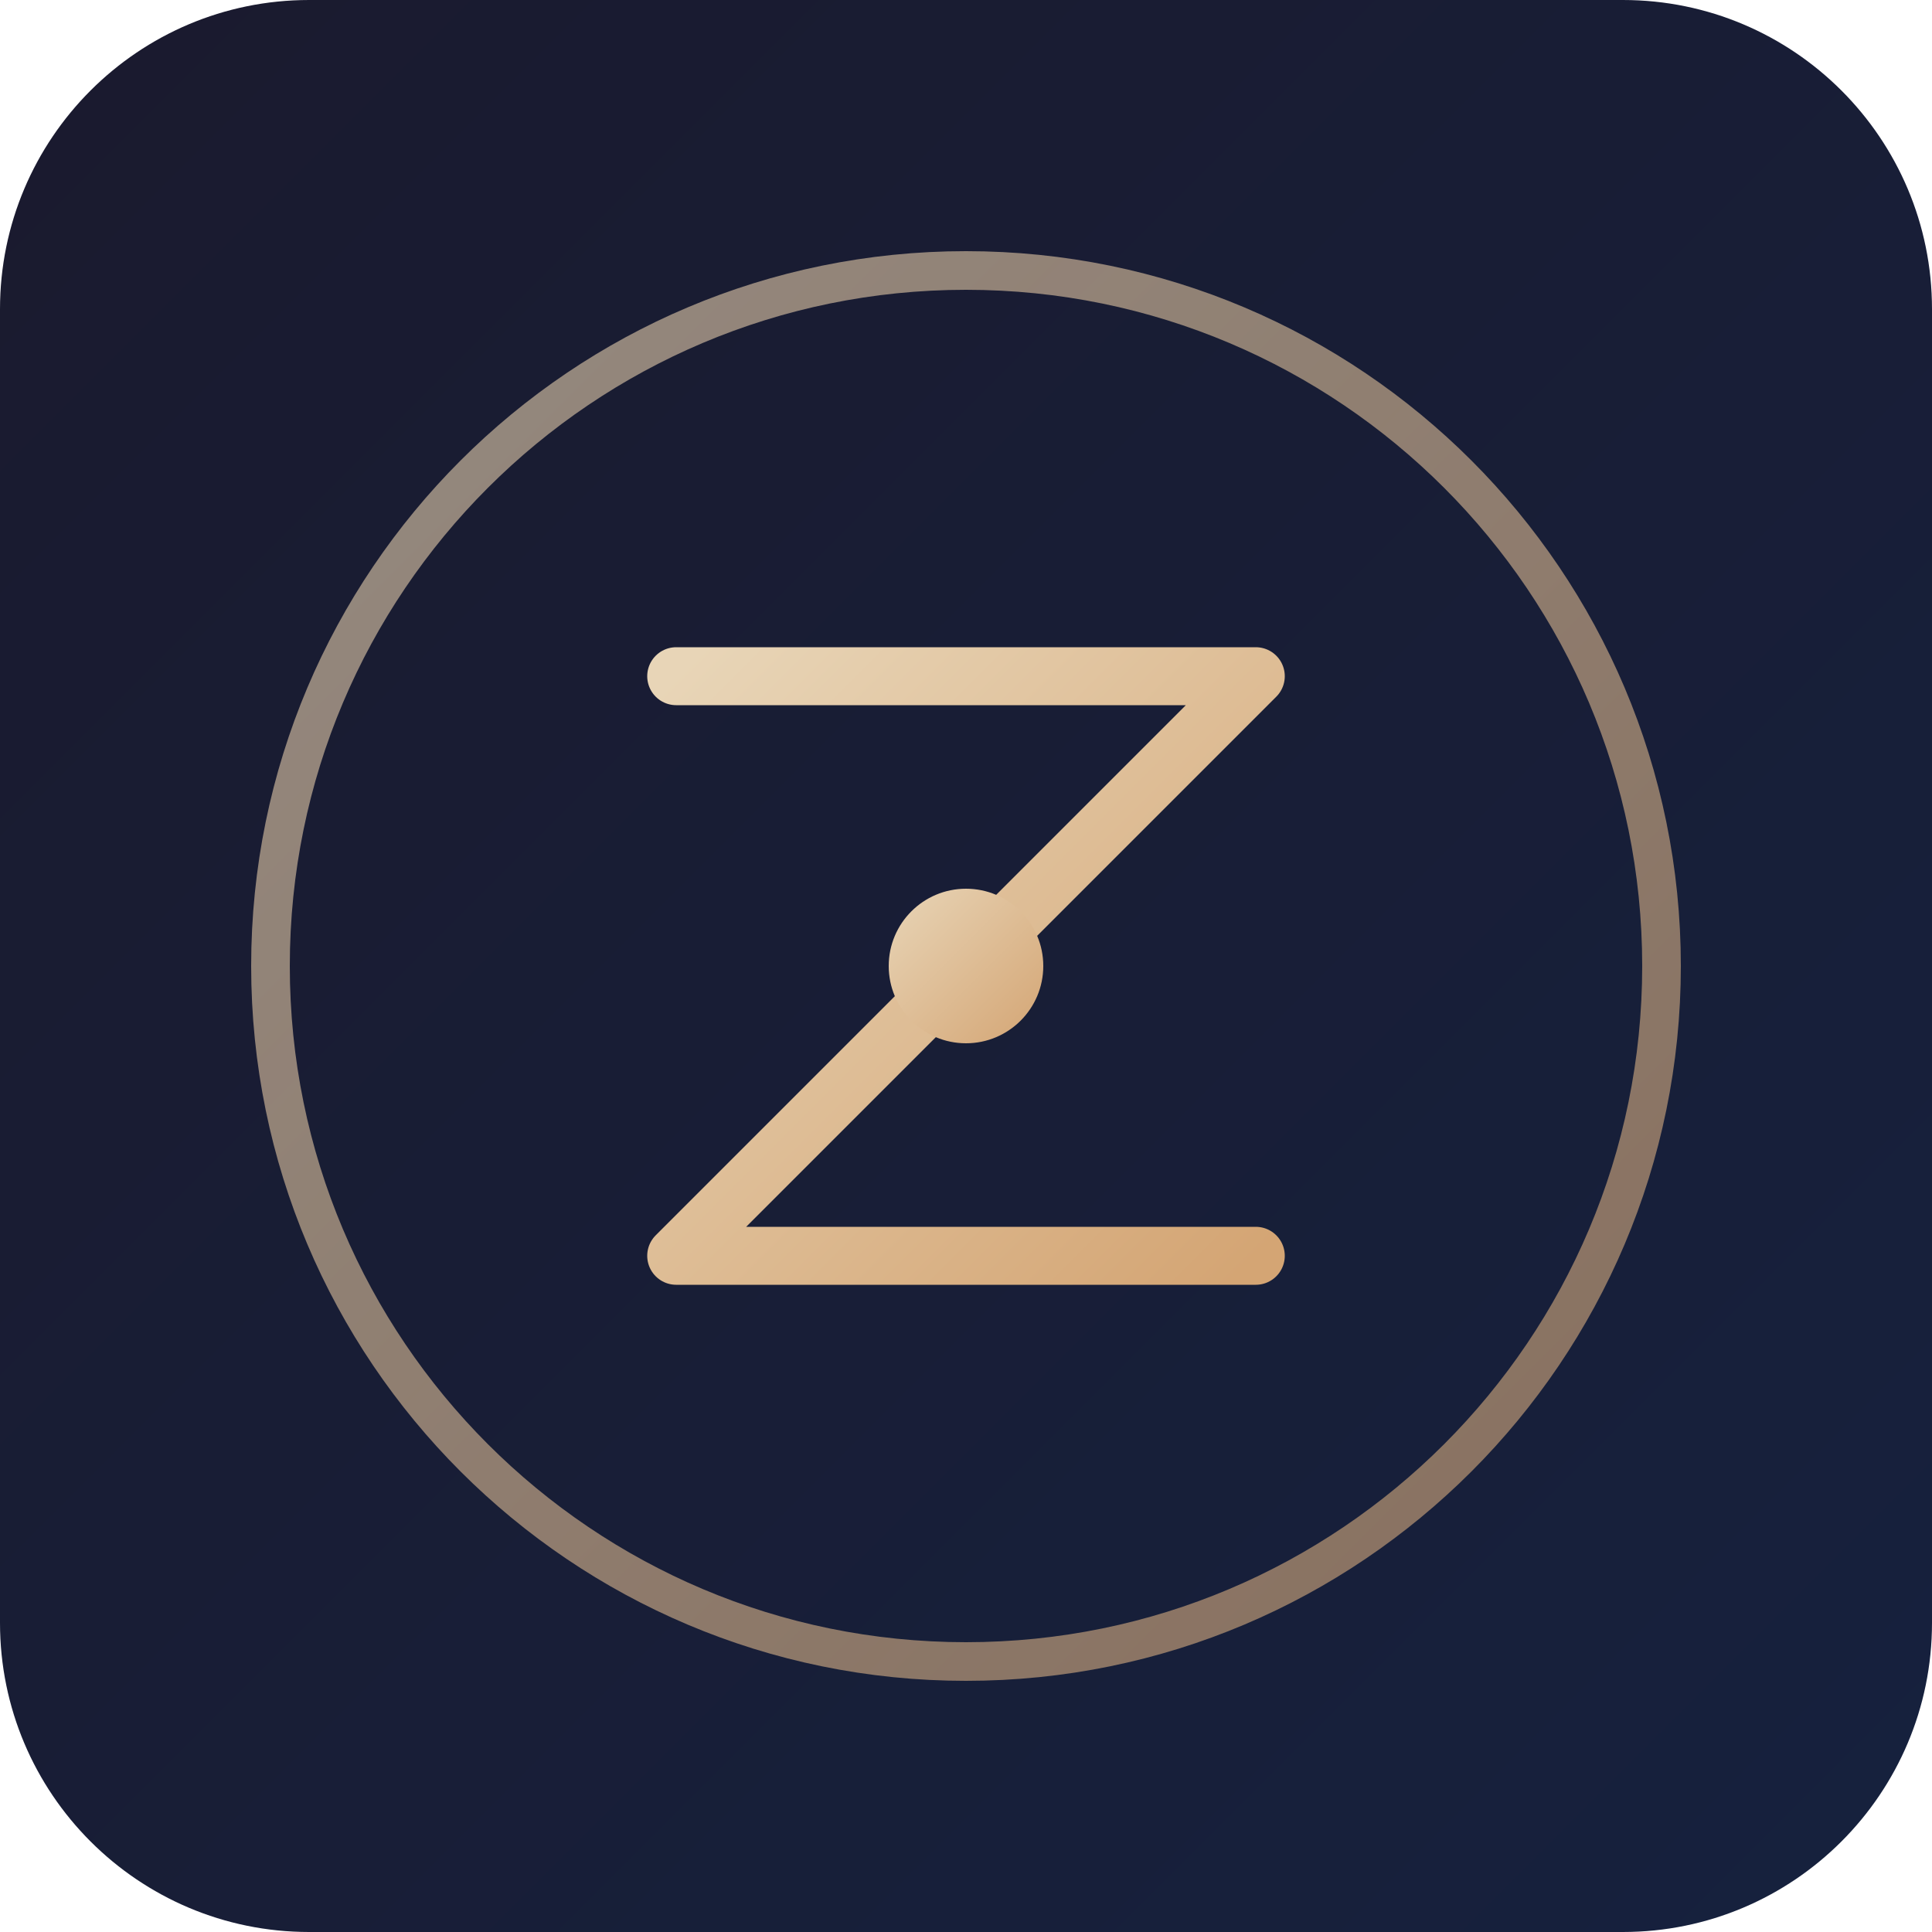
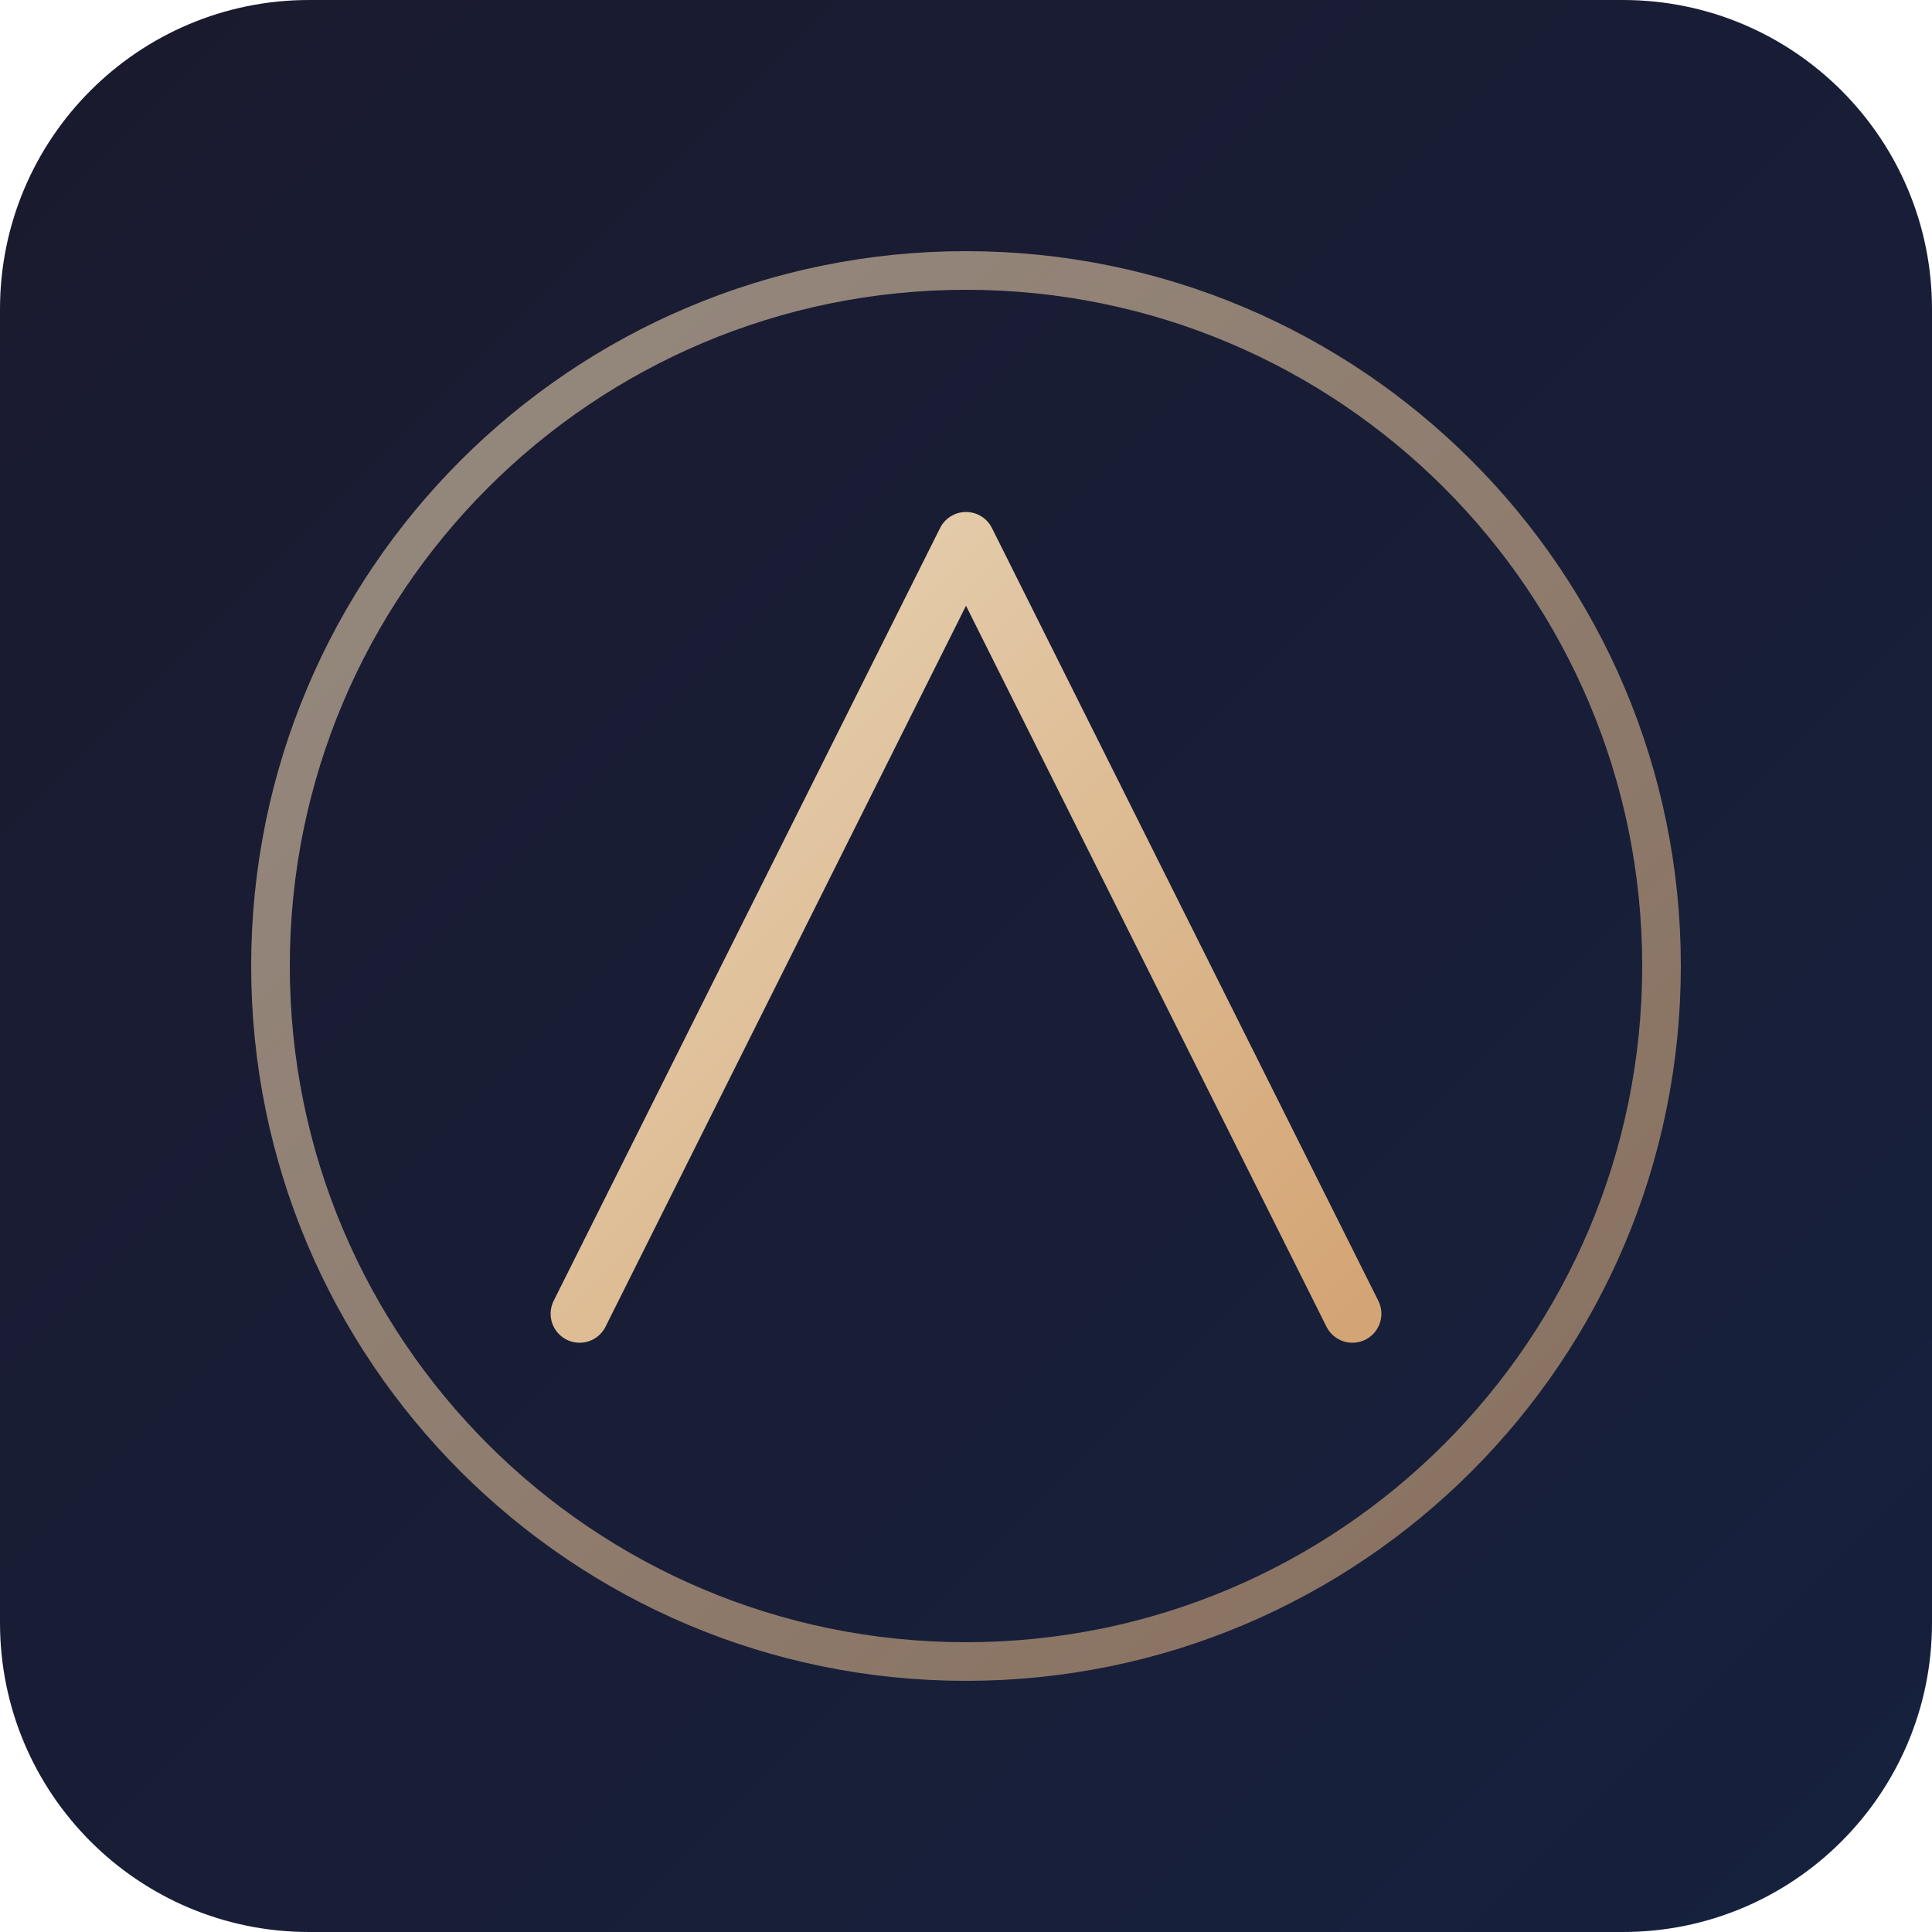
<svg xmlns="http://www.w3.org/2000/svg" viewBox="0 0 100 100">
  <defs>
    <linearGradient id="bg" x1="0%" y1="0%" x2="100%" y2="100%">
      <stop offset="0%" style="stop-color:#1a1a2e" />
      <stop offset="100%" style="stop-color:#16213e" />
    </linearGradient>
    <linearGradient id="accent" x1="0%" y1="0%" x2="100%" y2="100%">
      <stop offset="0%" style="stop-color:#e8d5b7" />
      <stop offset="100%" style="stop-color:#d4a574" />
    </linearGradient>
  </defs>
  <rect width="100" height="100" rx="16" fill="url(#bg)" />
  <circle cx="50" cy="50" r="36" fill="none" stroke="url(#accent)" stroke-width="2" opacity="0.6" />
-   <path d="M35 35 L65 35 L35 65 L65 65" fill="none" stroke="url(#accent)" stroke-width="3" stroke-linecap="round" stroke-linejoin="round" />
-   <circle cx="50" cy="50" r="4" fill="url(#accent)" />
+   <path d="M30 68 L50 28 L70 68" fill="none" stroke="url(#accent)" stroke-width="3" stroke-linecap="round" stroke-linejoin="round" />
+   <line x1="37" y1="52" x2="63" y2="52" stroke="url(#accent)" stroke-width="2" stroke-linecap="round" opacity="0.8" />
</svg>
